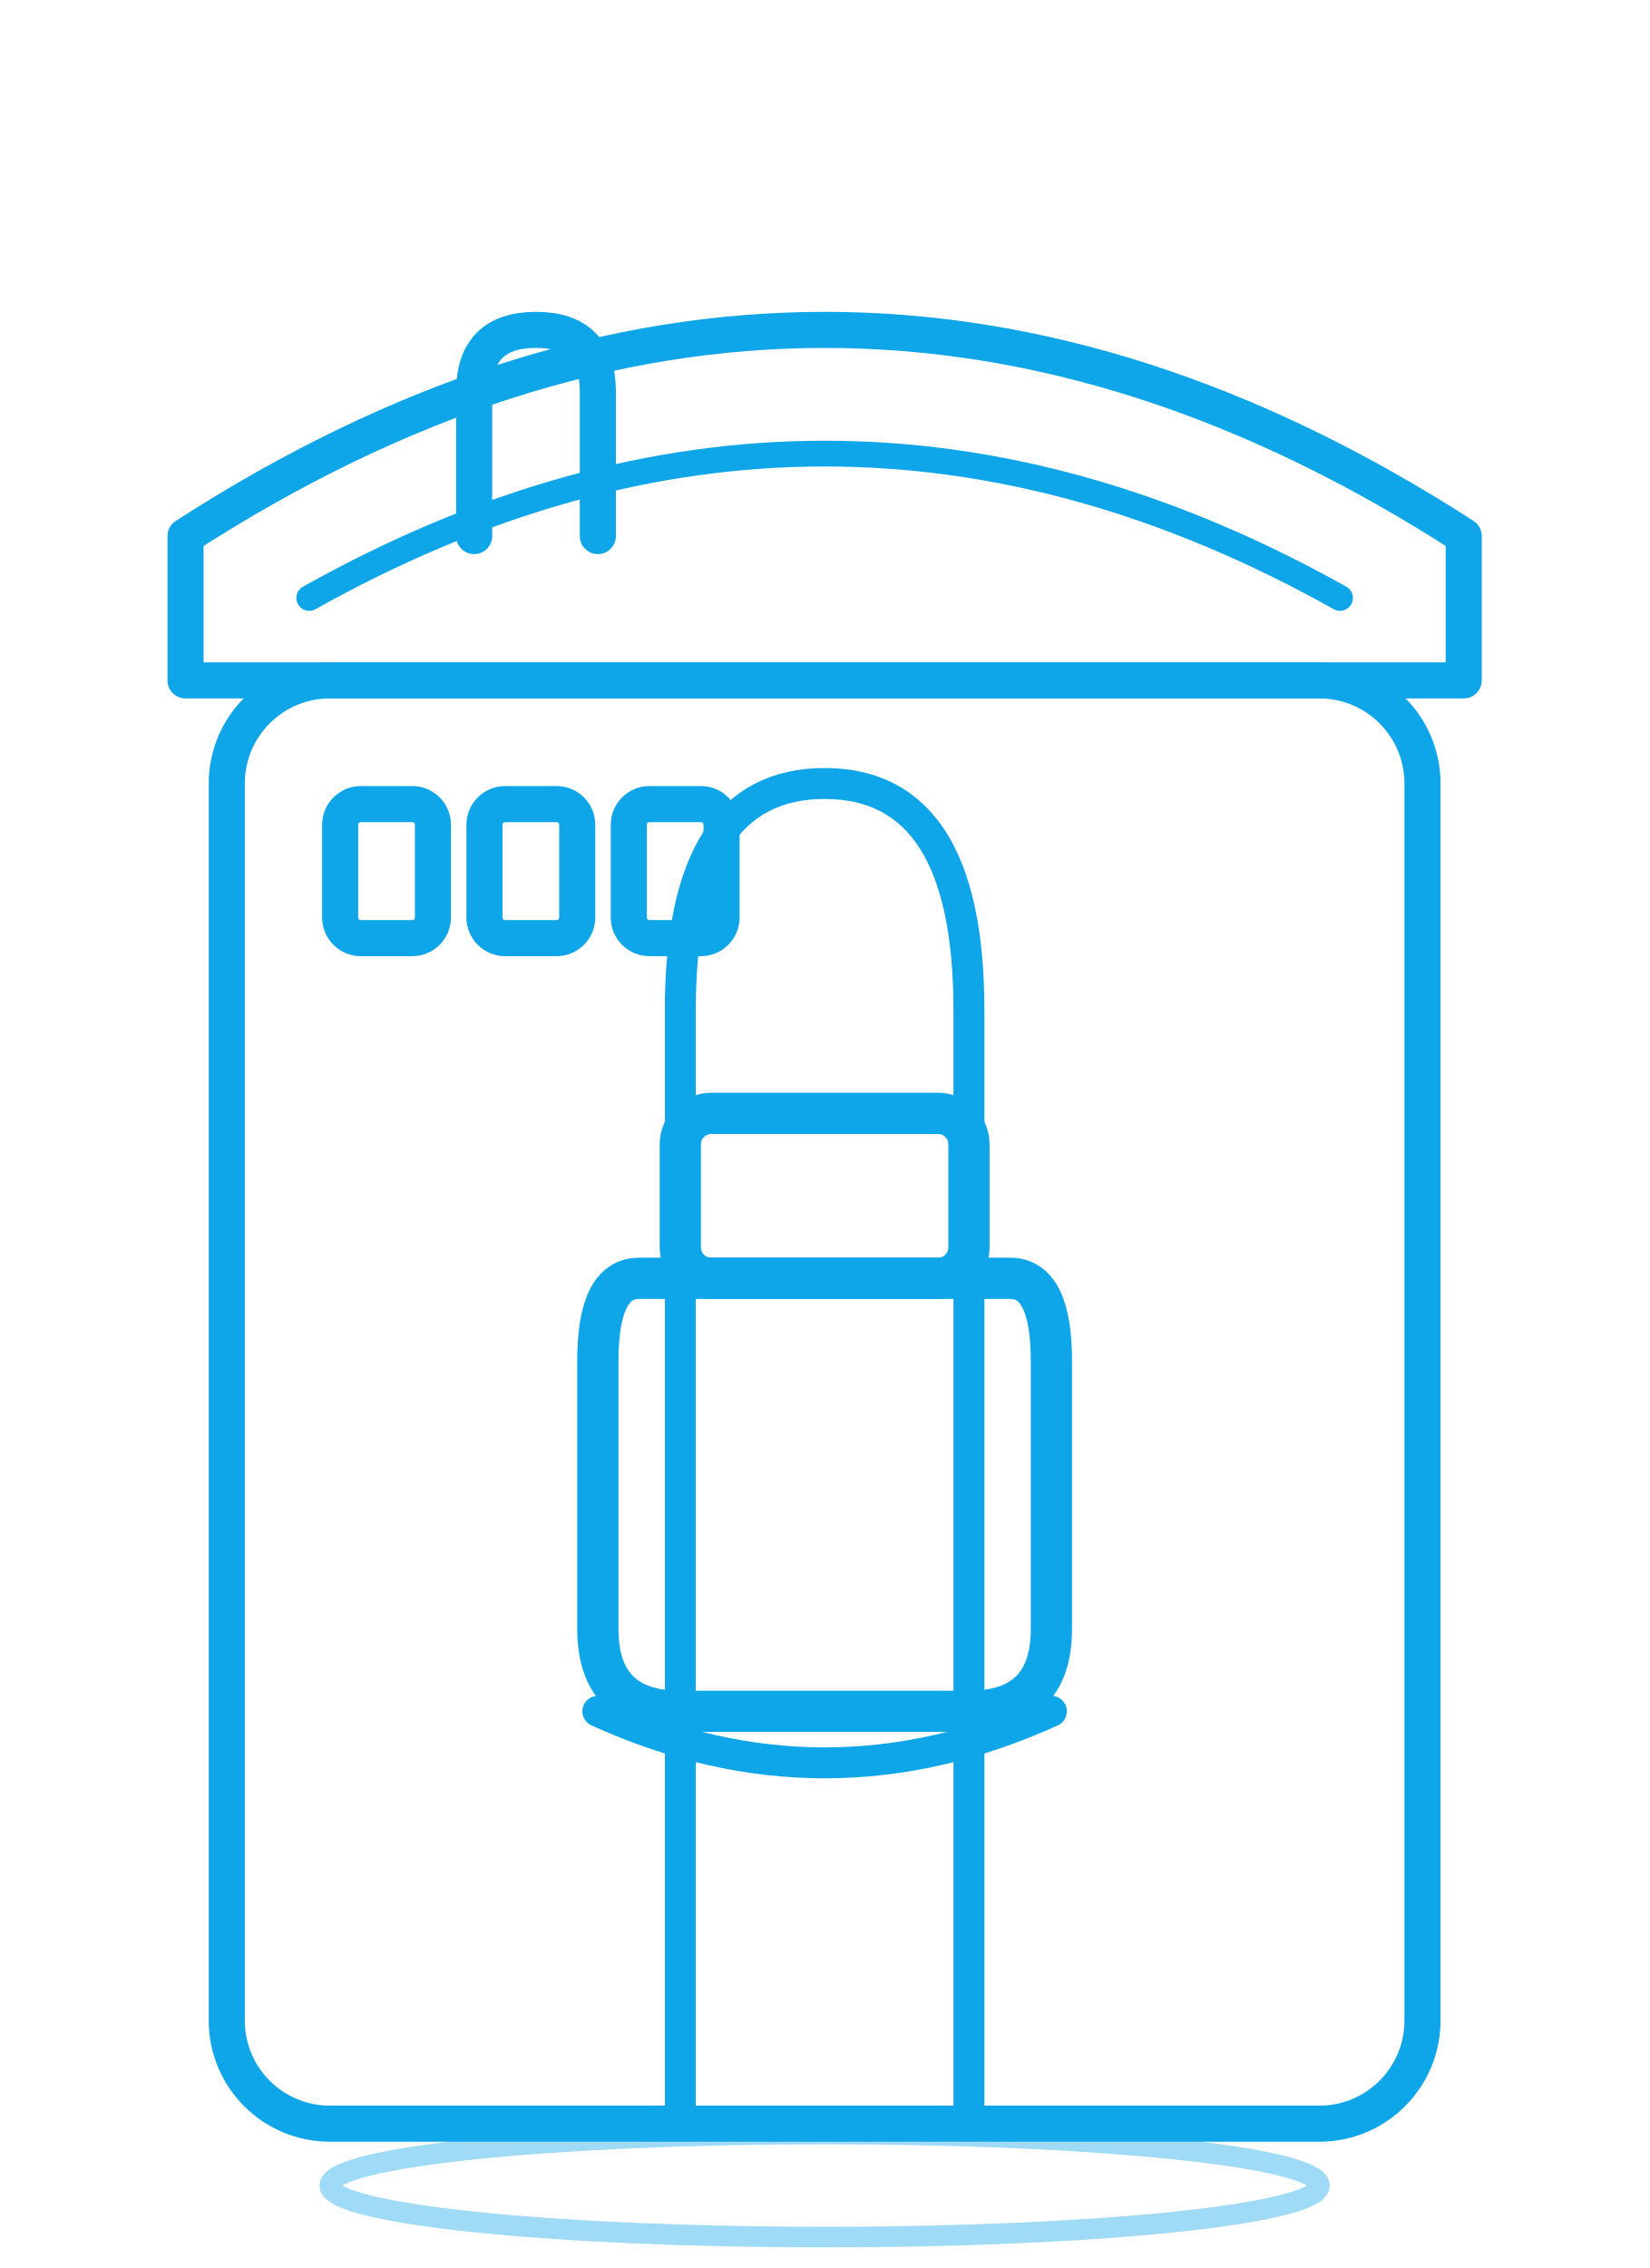
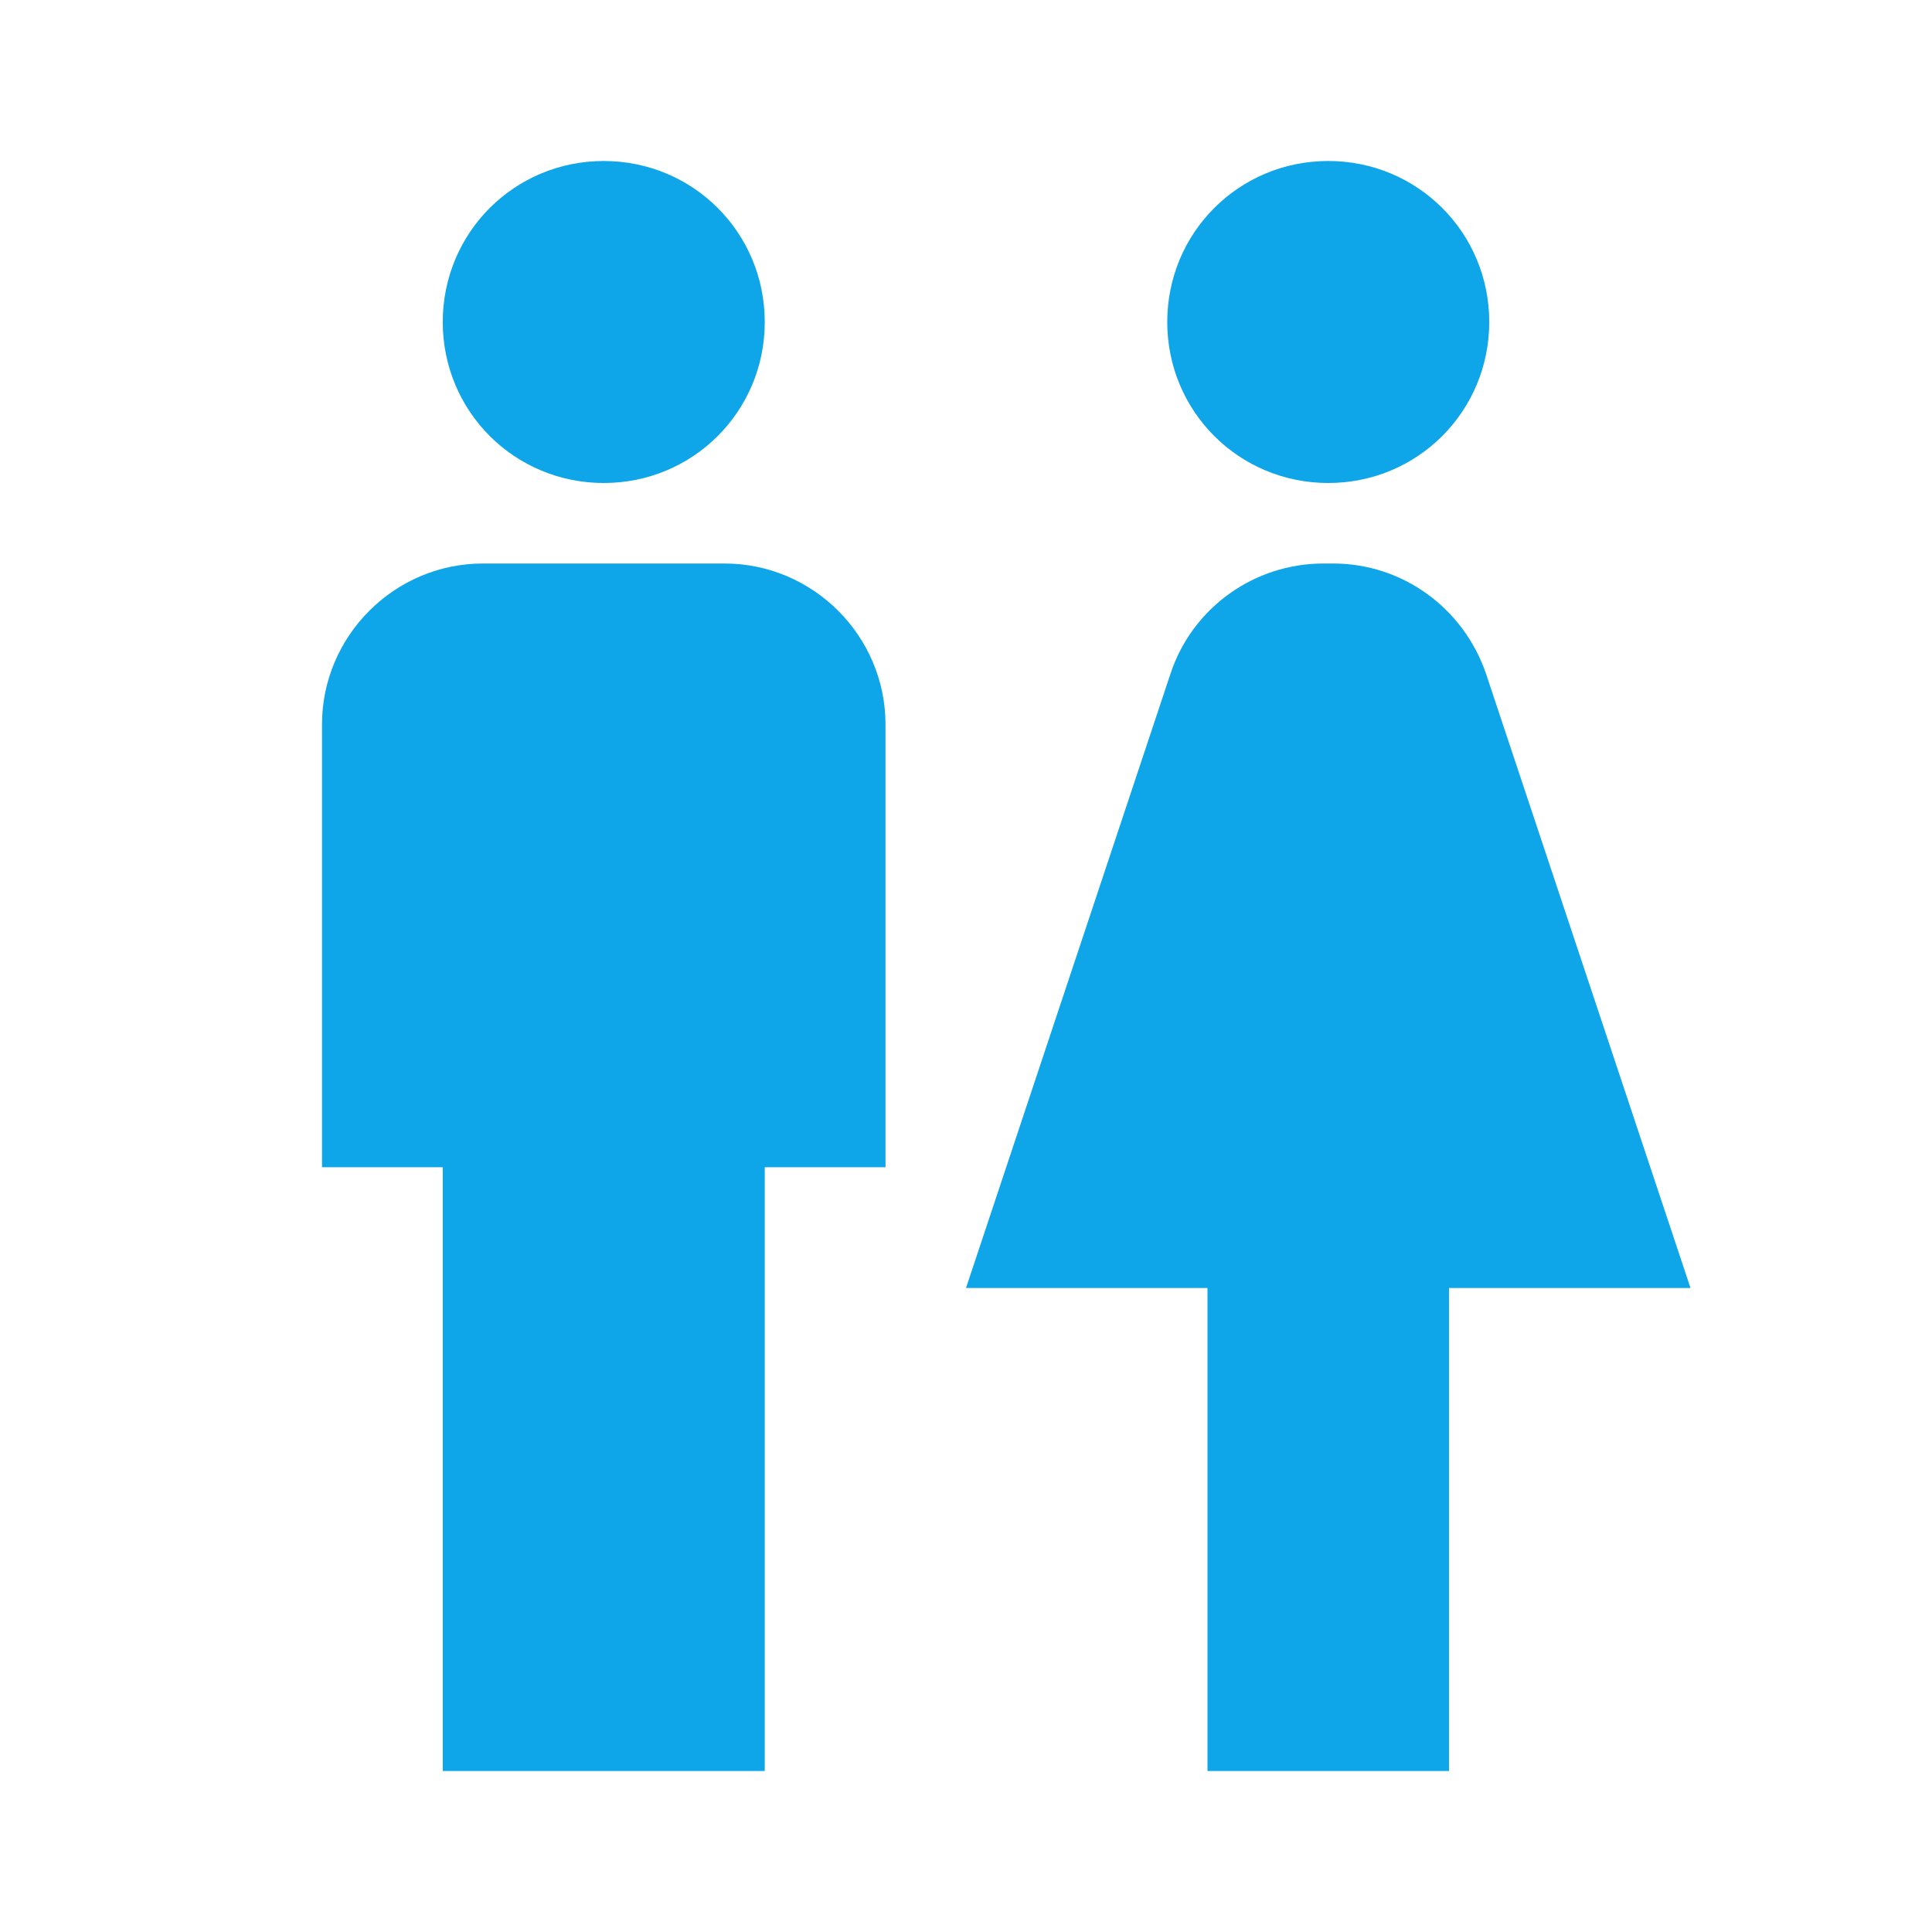
- <svg xmlns="http://www.w3.org/2000/svg" viewBox="0 0 160 220" stroke="#0ea5e9" stroke-width="3.5" fill="none" stroke-linecap="round" stroke-linejoin="round">
-   <path d="M18 52 Q80 12 142 52 L142 66 L18 66 Z" />
-   <path d="M30 58 Q80 30 130 58" stroke-width="2.5" />
-   <path d="M46 52 V38 Q46 32 52 32 Q58 32 58 38 V52" />
-   <rect x="22" y="66" width="116" height="140" rx="10" />
-   <rect x="33" y="78" width="9" height="13" rx="2" />
-   <rect x="47" y="78" width="9" height="13" rx="2" />
-   <rect x="61" y="78" width="9" height="13" rx="2" />
-   <path d="M66 206 V98 Q66 76 80 76 Q94 76 94 98 V206" stroke-width="3" />
-   <g stroke-width="4">
-     <rect x="66" y="108" width="28" height="16" rx="3" />
-     <path d="M62 124 q-4 0 -4 8 v26 q0 8 8 8 h28 q8 0 8 -8 v-26 q0 -8 -4 -8 Z" />
-     <path d="M58 166 q22 10 44 0" stroke-width="3" />
-   </g>
-   <ellipse cx="80" cy="212" rx="48" ry="5" stroke-width="2" opacity="0.4" />
+ <svg xmlns="http://www.w3.org/2000/svg" viewBox="0 0 24 24" fill="#0ea5e9">
+   <path d="M5.5 22v-7.5H4V9c0-1.1.9-2 2-2h3c1.1 0 2 .9 2 2v5.5H9.5V22h-4zM18 22v-6h3l-2.54-7.63C18.18 7.55 17.42 7 16.56 7h-.12c-.86 0-1.63.55-1.9 1.37L12 16h3v6h3zM7.5 6c1.11 0 2-.89 2-2s-.89-2-2-2-2 .89-2 2 .89 2 2 2zm9 0c1.11 0 2-.89 2-2s-.89-2-2-2-2 .89-2 2 .89 2 2 2z" />
</svg>
